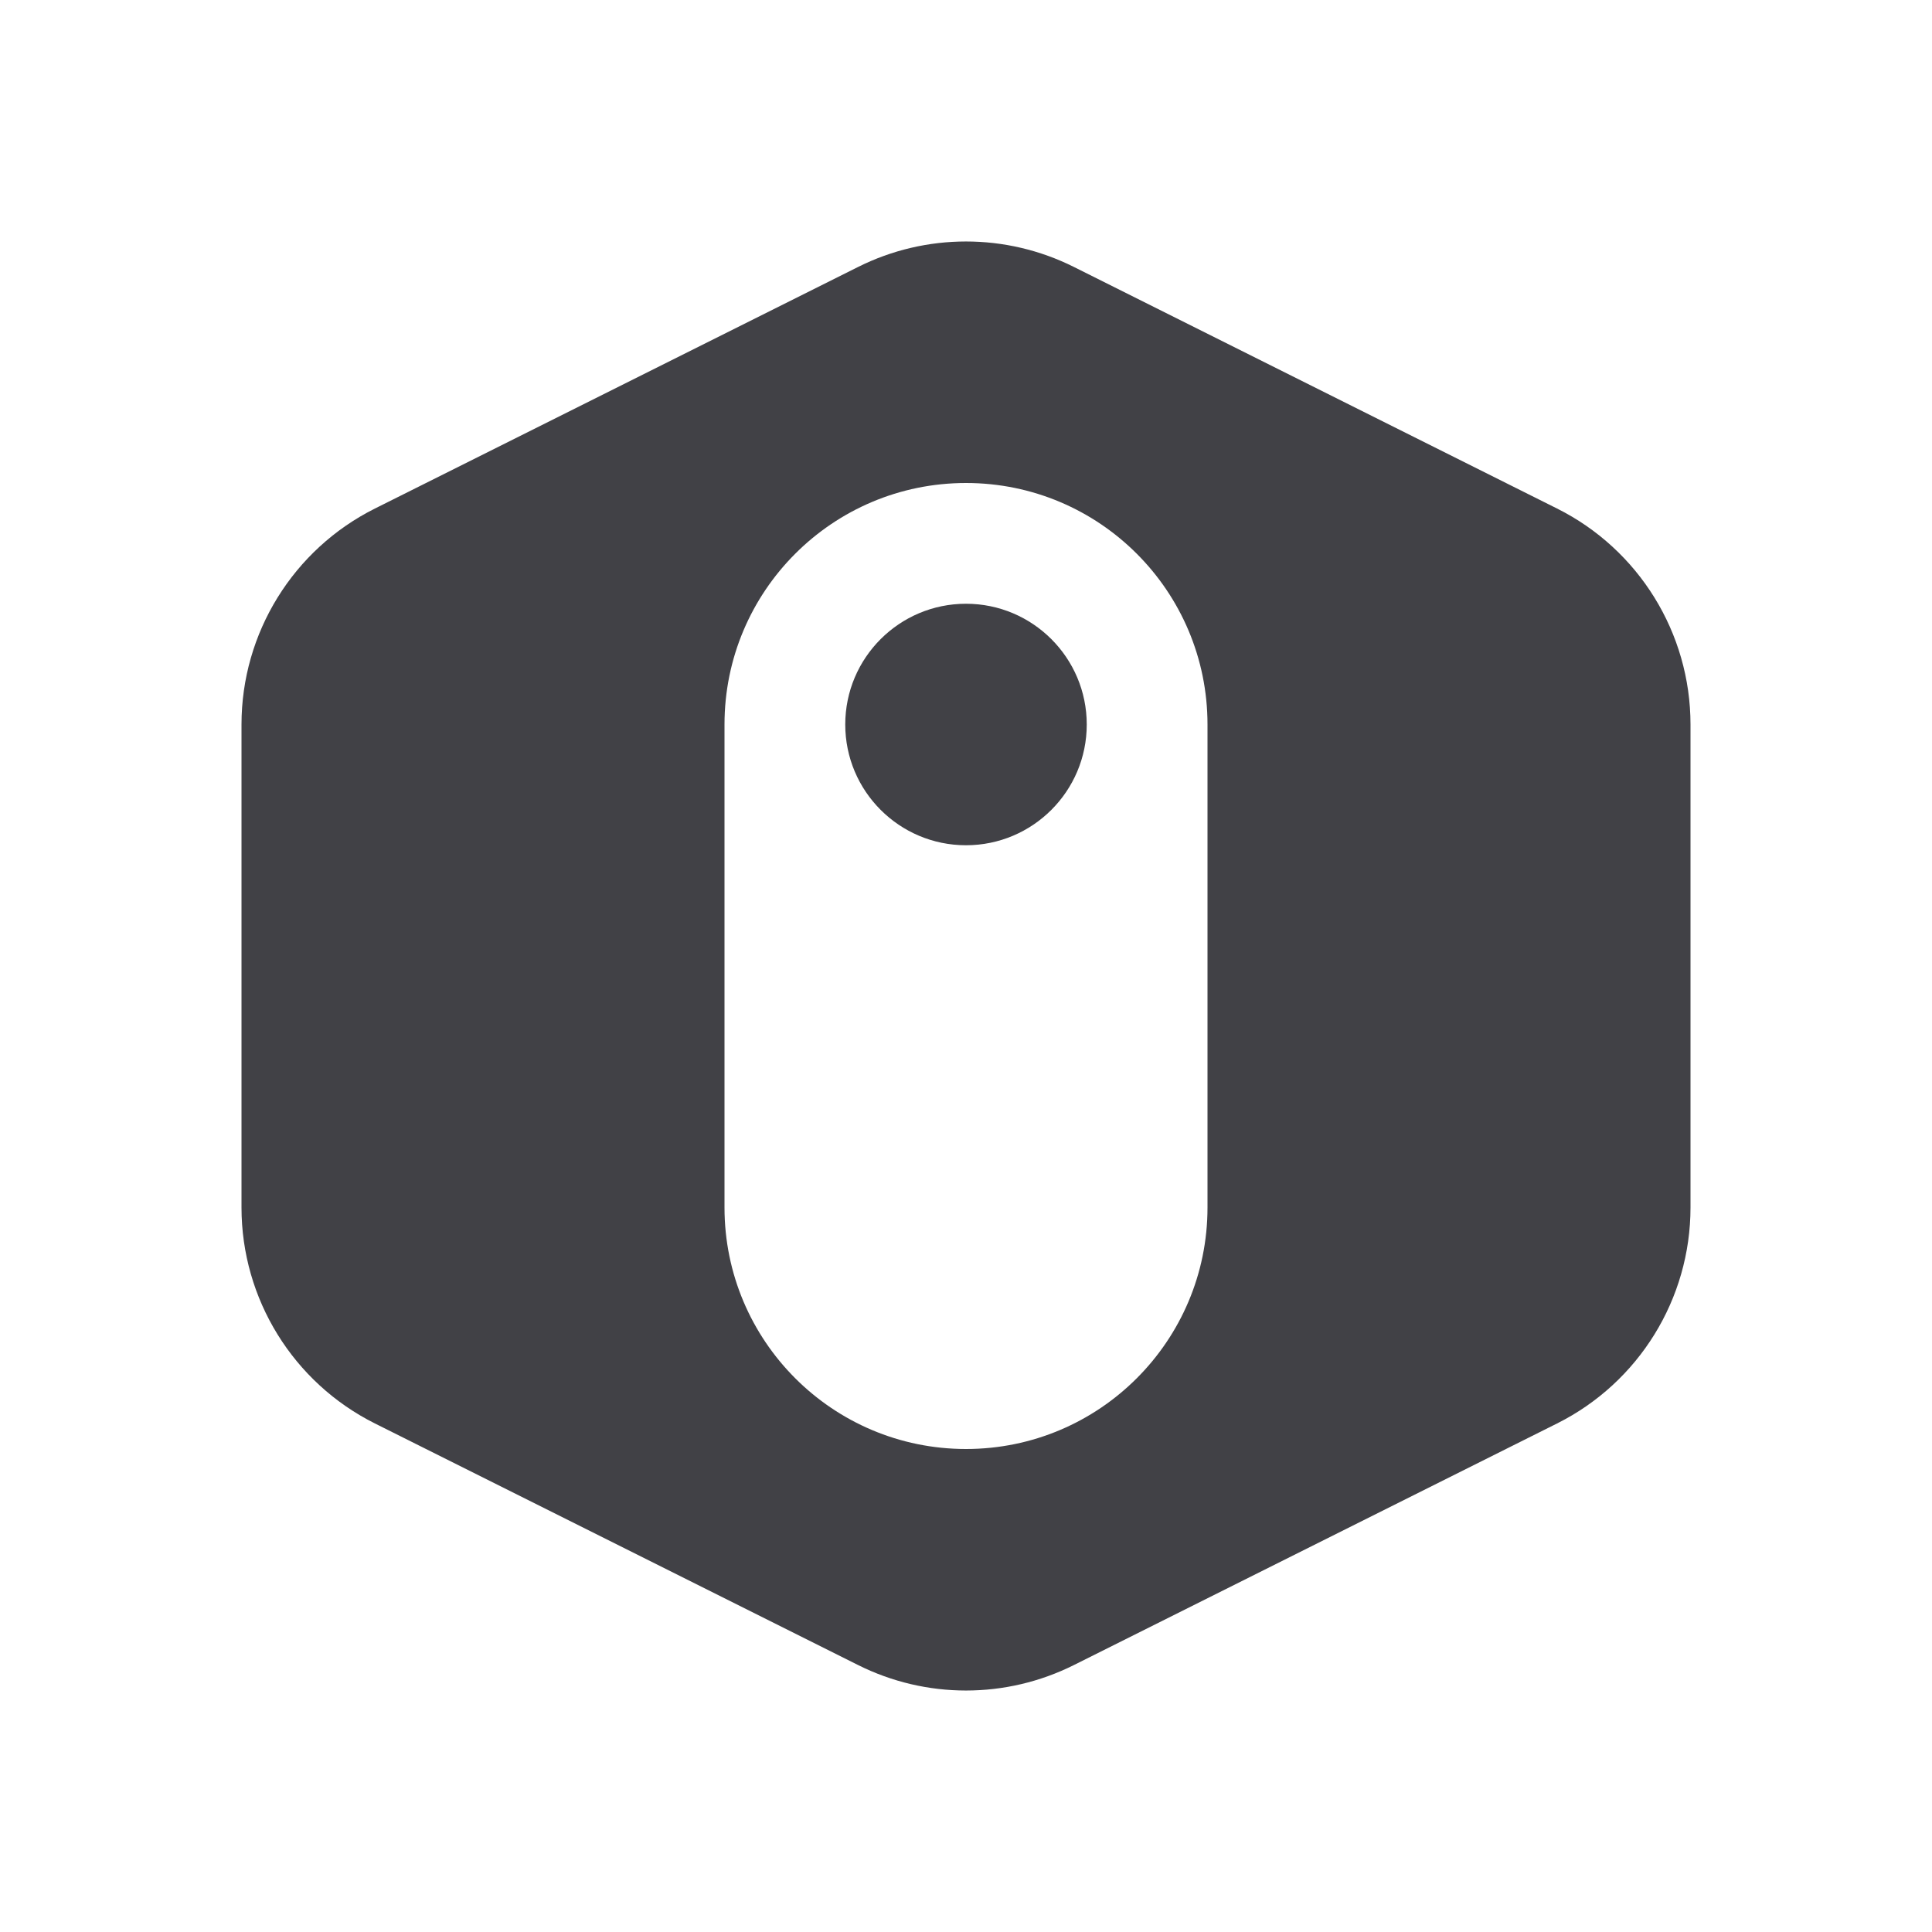
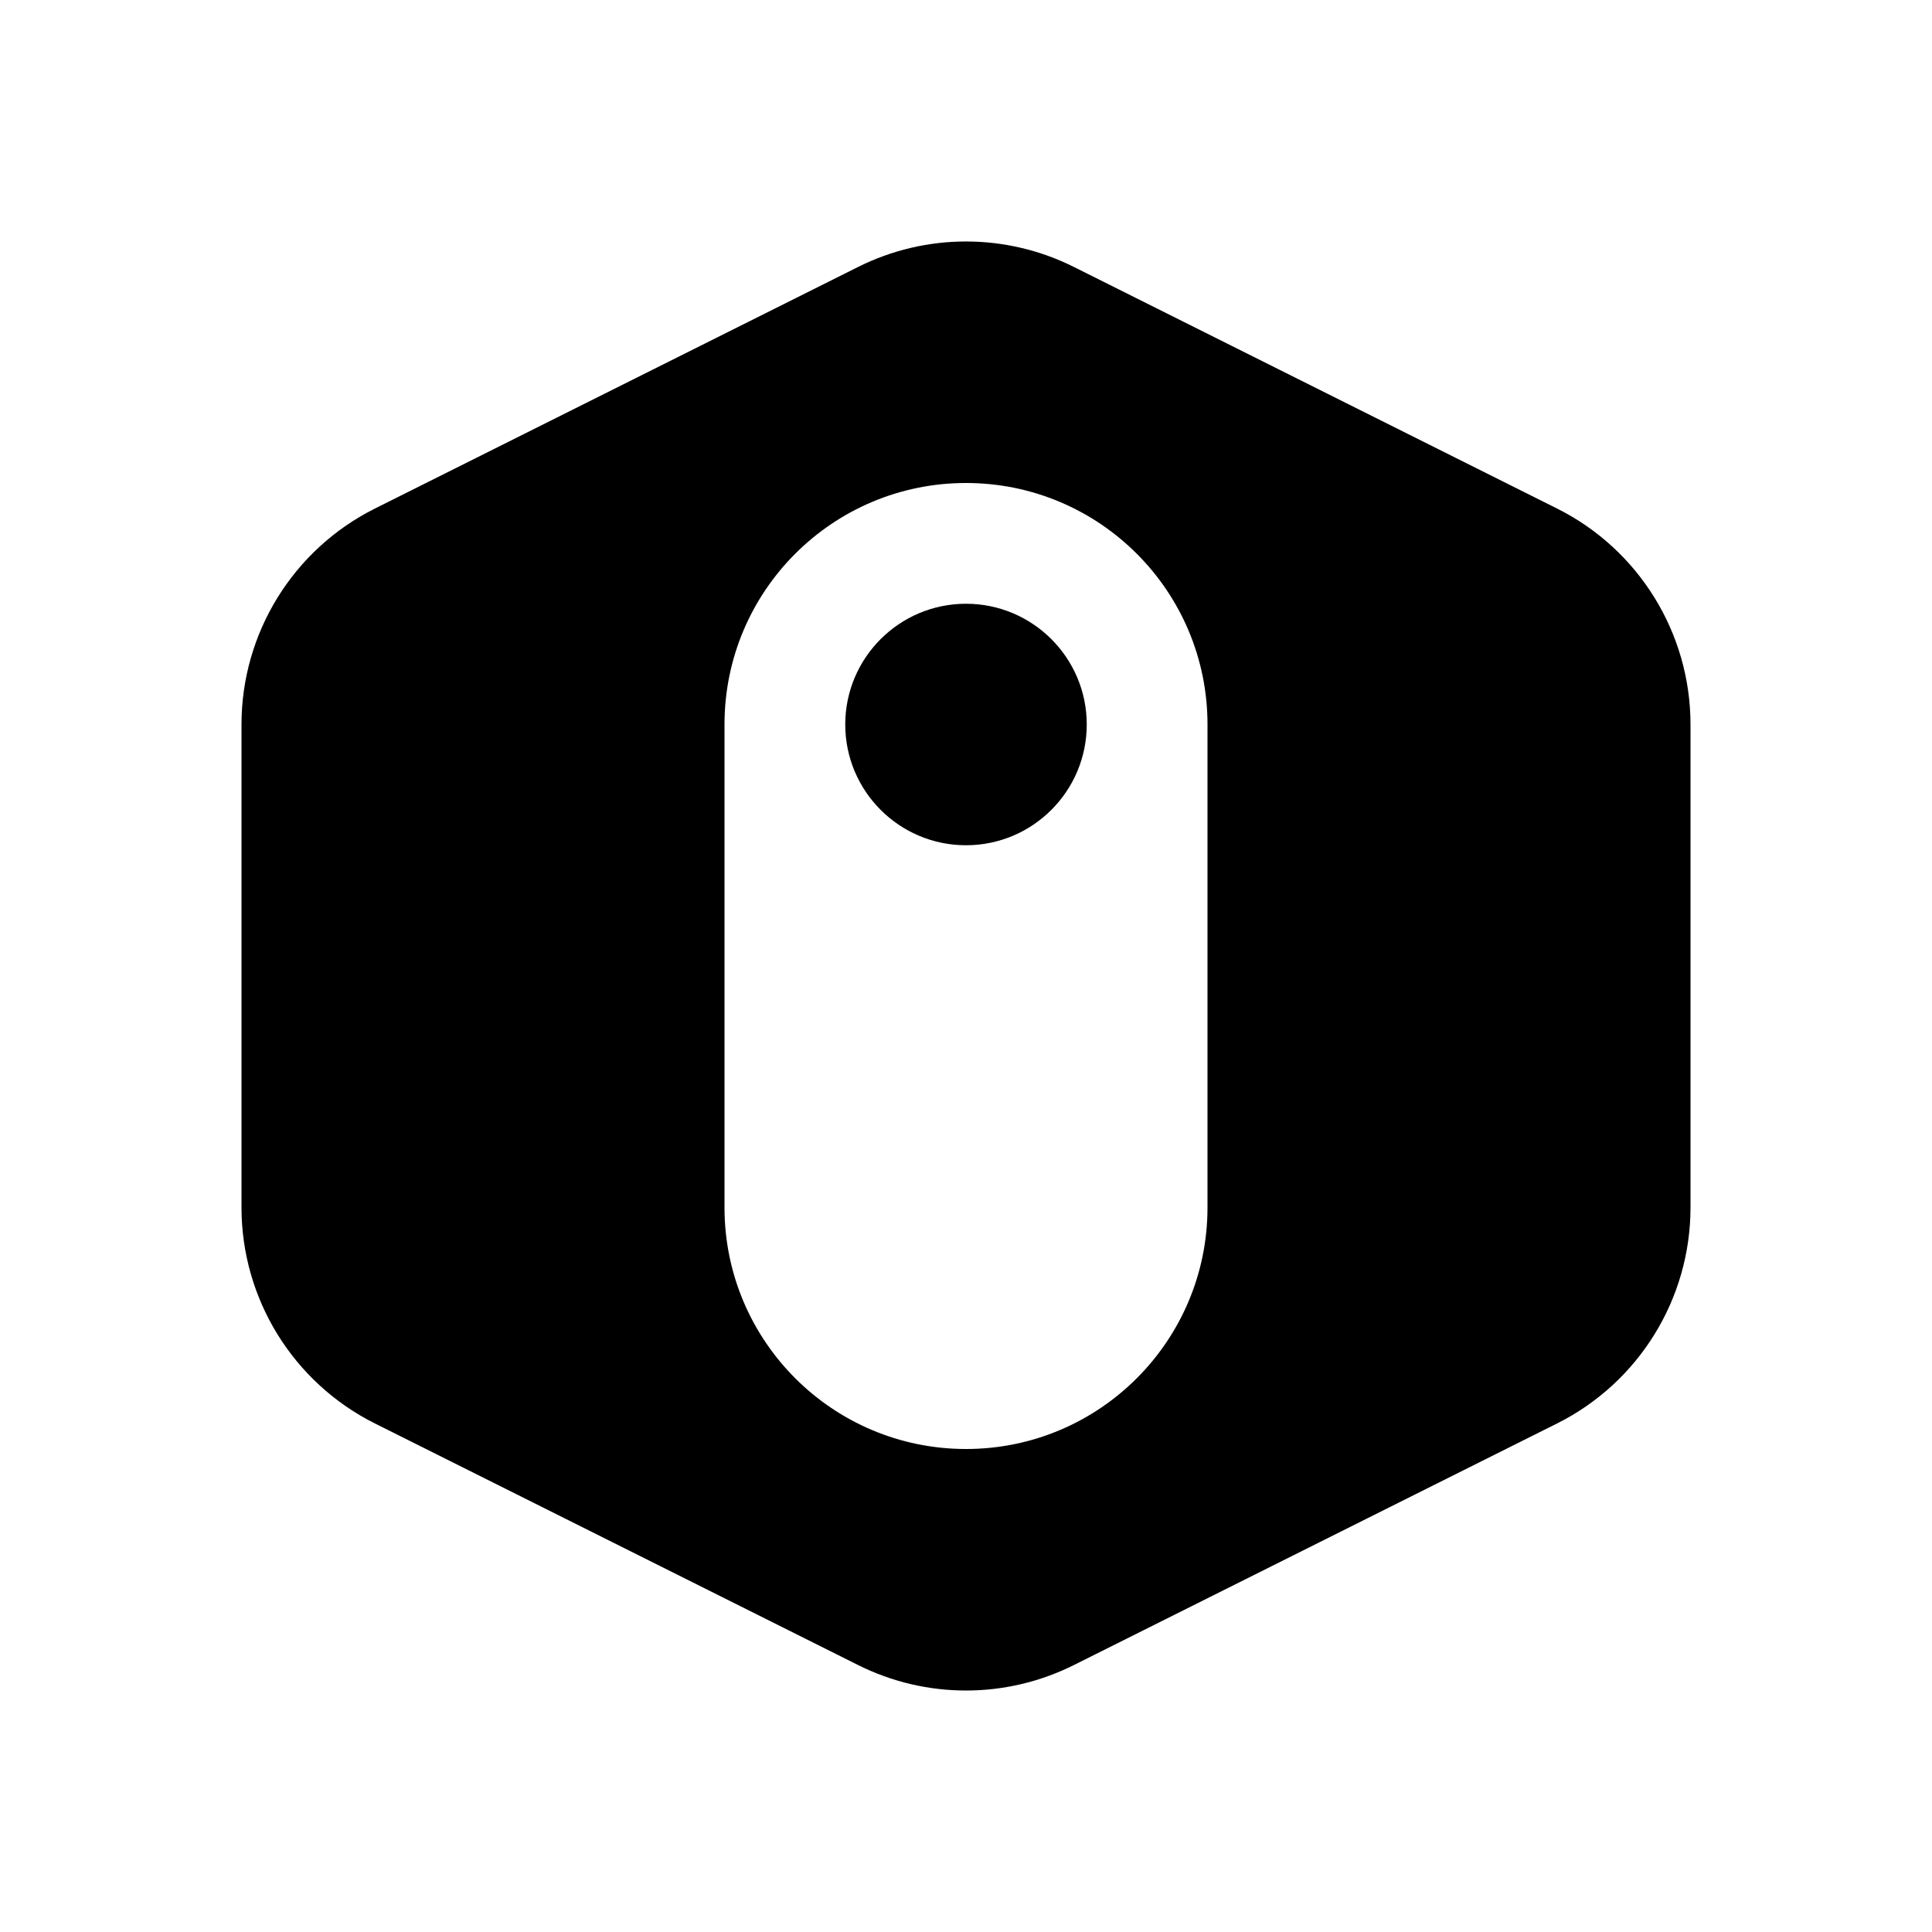
<svg xmlns="http://www.w3.org/2000/svg" width="24" height="24" viewBox="0 0 24 24" fill="none">
-   <path fill-rule="evenodd" clip-rule="evenodd" d="M13.342 3.317C12.497 2.894 11.503 2.894 10.658 3.317L4.658 6.317C3.642 6.825 3 7.864 3 9V15C3 16.136 3.642 17.175 4.658 17.683L10.658 20.683C11.503 21.106 12.497 21.106 13.342 20.683L19.342 17.683C20.358 17.175 21 16.136 21 15V9C21 7.864 20.358 6.825 19.342 6.317L13.342 3.317ZM9 9C9 7.343 10.343 6 12 6C13.657 6 15 7.343 15 9V15C15 16.657 13.657 18 12 18C10.343 18 9 16.657 9 15V9Z" fill="#414146" />
-   <path d="M13.5 9C13.5 9.828 12.828 10.5 12 10.5C11.172 10.5 10.5 9.828 10.5 9C10.5 8.172 11.172 7.5 12 7.5C12.828 7.5 13.5 8.172 13.5 9Z" fill="#414146" />
+   <path fill-rule="evenodd" clip-rule="evenodd" d="M13.342 3.317C12.497 2.894 11.503 2.894 10.658 3.317L4.658 6.317C3.642 6.825 3 7.864 3 9V15C3 16.136 3.642 17.175 4.658 17.683L10.658 20.683C11.503 21.106 12.497 21.106 13.342 20.683L19.342 17.683C20.358 17.175 21 16.136 21 15V9C21 7.864 20.358 6.825 19.342 6.317L13.342 3.317ZM9 9C9 7.343 10.343 6 12 6C13.657 6 15 7.343 15 9V15C15 16.657 13.657 18 12 18C10.343 18 9 16.657 9 15V9Z" fill="currentColor" />
+   <path d="M13.5 9C13.5 9.828 12.828 10.5 12 10.5C11.172 10.5 10.5 9.828 10.5 9C10.5 8.172 11.172 7.5 12 7.5C12.828 7.5 13.5 8.172 13.5 9Z" fill="currentColor" />
</svg>
